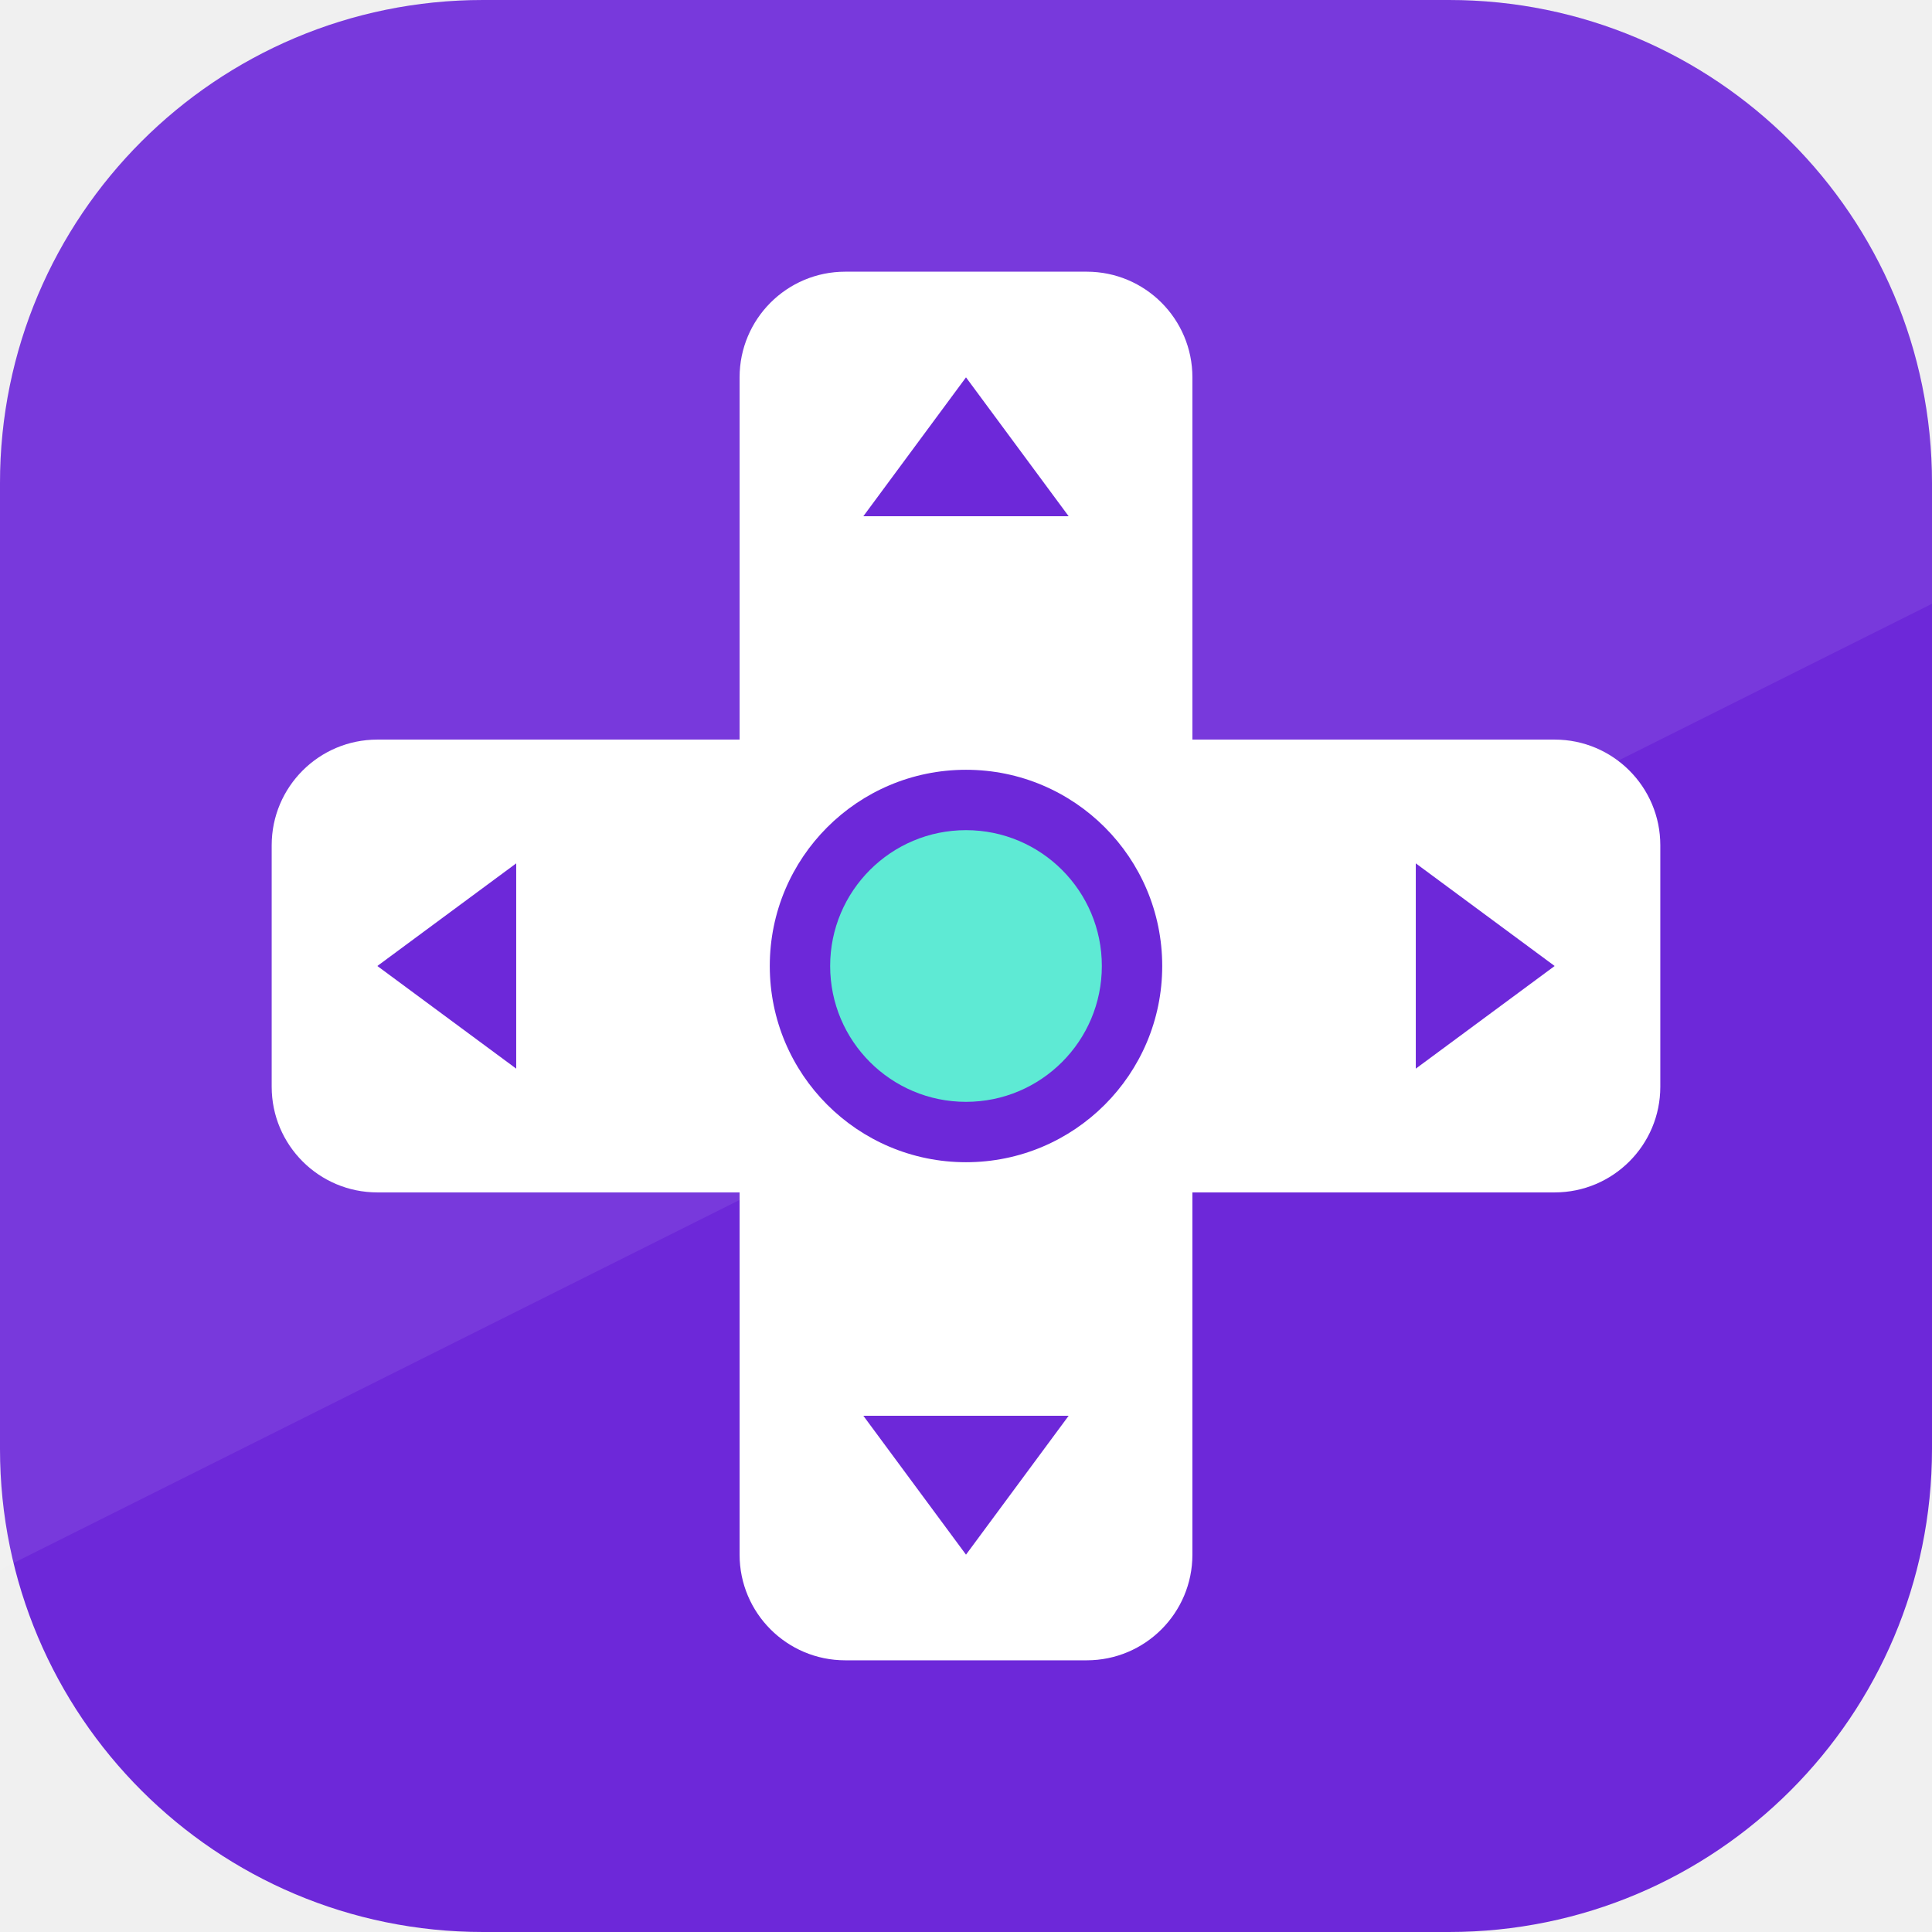
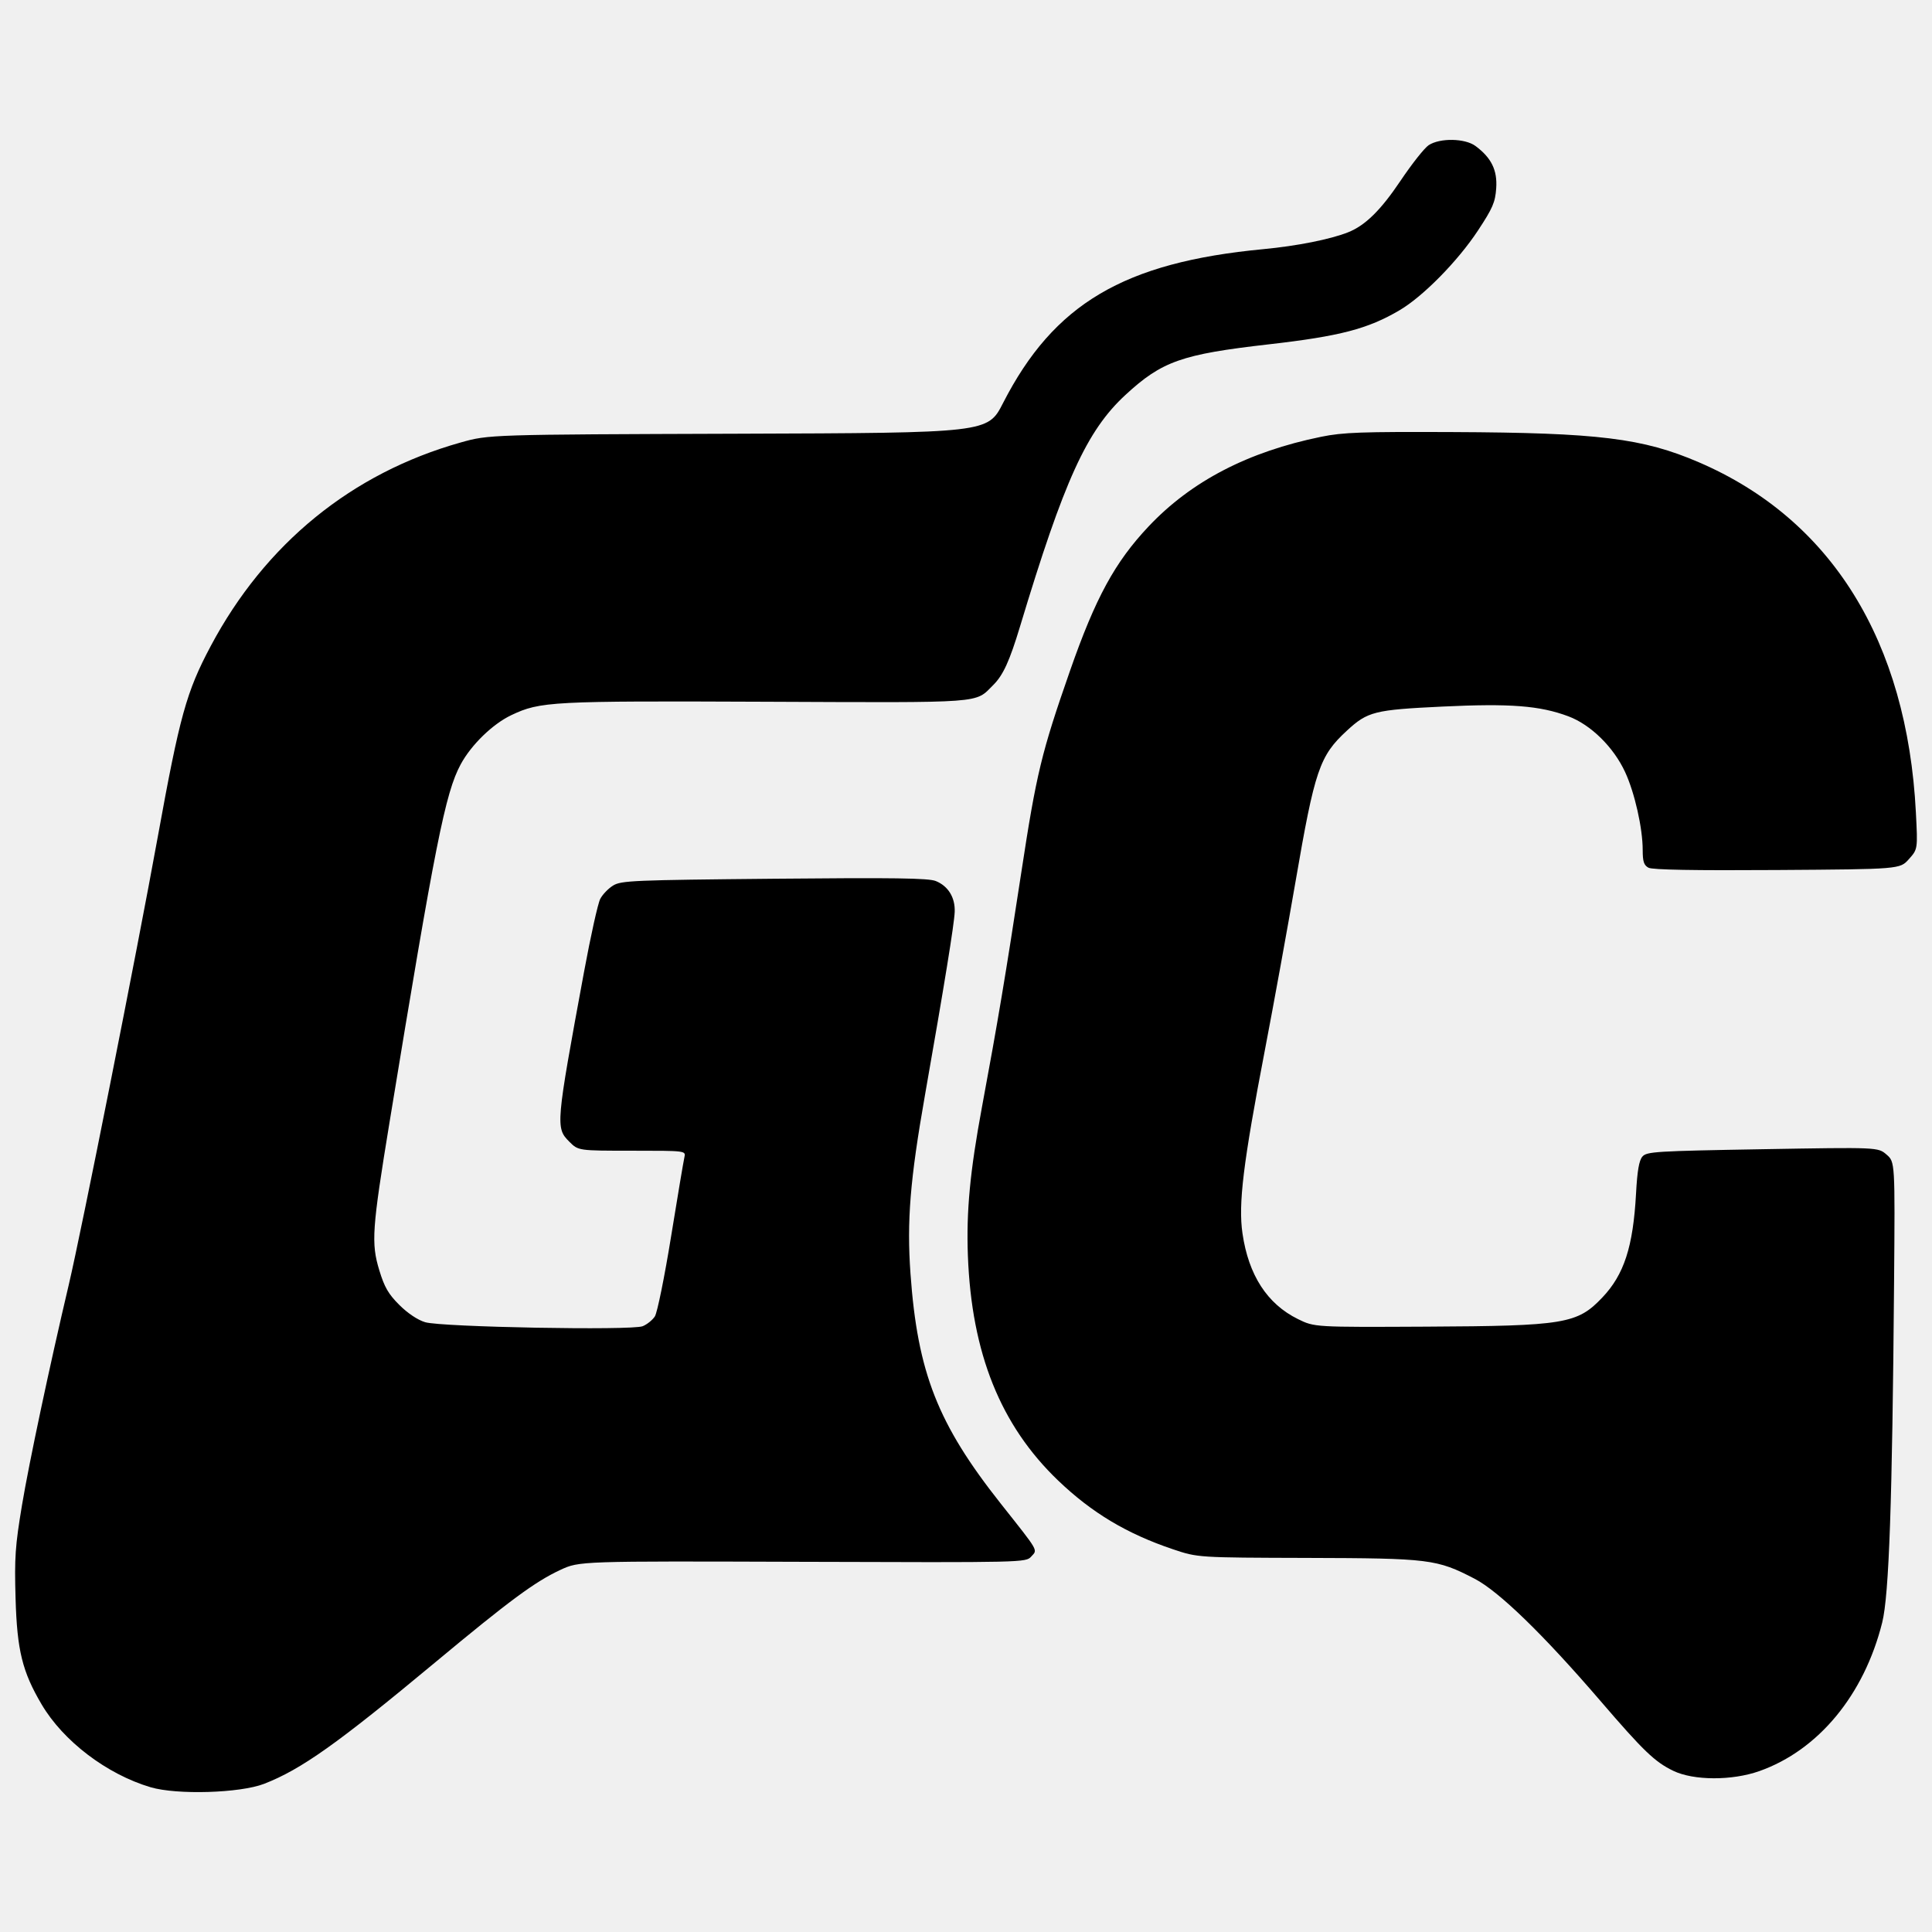
- <svg xmlns="http://www.w3.org/2000/svg" viewBox="0 0 64 64" width="64" height="64">
-   <rect width="64" height="64" rx="16" fill="#6d28d9" />
-   <path d="M16 0H48A16 16 0 0 1 64 16V20L0 52V16A16 16 0 0 1 16 0Z" fill="#fff" fill-opacity=".08" />
-   <path d="M28 9h8a3.5 3.5 0 0 1 3.5 3.5V24.5H51.5A3.5 3.5 0 0 1 55 28v8a3.5 3.5 0 0 1-3.5 3.5H39.5V51.5A3.5 3.5 0 0 1 36 55h-8a3.5 3.5 0 0 1-3.5-3.5V39.5H12.5A3.5 3.5 0 0 1 9 36v-8a3.5 3.5 0 0 1 3.5-3.5H24.5V12.5A3.5 3.5 0 0 1 28 9z" fill="#fff" />
-   <path d="M32 12.5l3.4 4.6h-6.8zM32 51.5l3.4-4.6h-6.8zM12.5 32l4.6-3.4v6.8zM51.5 32l-4.6-3.4v6.8z" fill="#6d28d9" />
-   <circle cx="32" cy="32" r="6.5" fill="#6d28d9" />
-   <circle cx="32" cy="32" r="4.5" fill="#5eead4" />
+ <svg xmlns="http://www.w3.org/2000/svg" viewBox="24 24 976 976">
+   <style>path{fill:#000}@media (prefers-color-scheme:dark){path{fill:#fff}}</style>
+   <path d="M 100.03,926.858 C 77.927,920.283 55.974,903.587 45.029,885.029 35.268,868.48 32.628,857.751 31.868,831.532 31.268,810.833 31.664,805.072 35.111,784.373 38.655,763.096 49.03,714.206 58.724,673.105 65.151,645.854 93.083,505.307 103.682,446.885 c 11.114,-61.257 14.489,-73.423 26.781,-96.53 27.507,-51.71 71.235,-87.334 126.19,-102.805 14.33,-4.034 14.33,-4.034 140.335,-4.446 126.005,-0.411 126.005,-0.411 133.716,-15.478 25.682,-50.182 61.039,-71.082 131.558,-77.765 17.004,-1.612 33.73,-4.938 42.739,-8.501 8.648,-3.42 16.518,-11.149 26.494,-26.017 5.712,-8.514 12.122,-16.618 14.243,-18.008 5.68,-3.722 18.345,-3.503 23.628,0.408 8.044,5.955 11.12,12.227 10.481,21.369 -0.496,7.103 -1.771,10.053 -9.234,21.369 -10.152,15.396 -27.634,33.184 -39.499,40.195 -16.019,9.464 -30.204,13.169 -66.097,17.267 -44.087,5.033 -54.029,8.539 -72.456,25.549 -19.583,18.076 -30.988,43.116 -53.233,116.875 -5.293,17.548 -8.564,24.718 -13.53,29.652 -9.484,9.424 -3.041,8.947 -114.809,8.487 -108.7,-0.448 -114.022,-0.168 -128.654,6.753 -9.43,4.461 -20.255,14.974 -25.606,24.869 -7.755,14.339 -12.876,40.09 -35.886,180.447 -8.923,54.426 -9.408,61.392 -5.231,75.143 2.602,8.567 4.593,12.008 10.146,17.537 4.22,4.202 9.29,7.587 13.029,8.697 8.337,2.476 104.274,4.243 109.86,2.023 2.187,-0.869 4.966,-3.102 6.176,-4.962 1.215,-1.867 4.874,-19.884 8.17,-40.225 3.284,-20.264 6.32,-38.336 6.748,-40.16 0.778,-3.316 0.778,-3.316 -26.401,-3.316 -27.179,0 -27.179,0 -31.714,-4.535 -7.007,-7.007 -6.889,-8.364 7.471,-86.101 3.294,-17.832 6.947,-34.275 8.116,-36.54 1.17,-2.265 4.116,-5.328 6.548,-6.806 4.086,-2.485 10.243,-2.743 81.353,-3.414 60.372,-0.57 77.938,-0.321 81.607,1.157 6.292,2.534 9.854,8.341 9.57,15.6 -0.242,6.165 -5.192,36.672 -15.032,92.639 -7.524,42.79 -9.203,63.519 -7.302,90.127 3.572,49.987 13.752,75.907 45.637,116.197 19.589,24.753 18.626,23.081 15.359,26.691 -2.734,3.021 -3.296,3.034 -115.515,2.664 -112.768,-0.372 -112.768,-0.372 -122.347,4.083 -12.822,5.963 -25.685,15.467 -63.371,46.823 -49.241,40.97 -67.564,53.974 -86.301,61.247 -12.144,4.714 -44.099,5.668 -57.389,1.714 z m 769.295,-8.27 c -9.334,-4.498 -15.026,-9.96 -36.865,-35.372 -28.796,-33.508 -51.255,-55.312 -63.533,-61.679 -19.094,-9.902 -22.667,-10.346 -84.557,-10.514 -55.265,-0.15 -55.265,-0.15 -67.792,-4.362 -23.289,-7.832 -40.999,-18.43 -58.009,-34.714 -29.128,-27.885 -43.757,-64.311 -45.614,-113.58 -0.845,-22.413 1.068,-42.605 7.119,-75.161 7.955,-42.8 11.929,-66.504 19.888,-118.637 7.605,-49.816 10.169,-60.423 24.576,-101.688 12.886,-36.907 22.675,-54.885 39.732,-72.966 21.531,-22.824 50.274,-37.747 87.2,-45.273 11.012,-2.244 20.292,-2.575 66.587,-2.37 73.436,0.325 95.77,3.066 124.091,15.229 67.081,28.809 105.276,90.417 109.713,176.963 0.95,18.528 0.95,18.528 -3.563,23.58 -4.513,5.052 -4.513,5.052 -66.542,5.467 -41.89,0.28 -62.983,-0.096 -64.967,-1.157 -2.334,-1.249 -2.937,-3.089 -2.937,-8.951 0,-10.978 -4.036,-28.881 -8.87,-39.344 -5.843,-12.648 -17.348,-23.957 -28.689,-28.2 -14.434,-5.4 -29.385,-6.556 -63.624,-4.916 -34.415,1.648 -37.75,2.489 -48.248,12.165 -13.836,12.754 -16.231,19.789 -25.949,76.247 -4.081,23.706 -11.034,61.933 -15.452,84.948 -11.014,57.376 -13.518,77.867 -11.345,92.811 3.063,21.066 12.505,35.635 28.038,43.263 8.342,4.097 8.342,4.097 64.805,3.814 69.922,-0.351 76.272,-1.4 88.917,-14.698 11.022,-11.591 15.585,-25.654 17.052,-52.56 0.629,-11.526 1.524,-16.711 3.223,-18.664 2.178,-2.505 6.66,-2.779 60.68,-3.715 58.328,-1.01 58.328,-1.01 62.634,2.704 4.306,3.714 4.306,3.714 3.814,64.624 -0.896,110.872 -2.539,157.946 -5.995,171.773 -9.143,36.576 -32.228,64.505 -62.042,75.059 -13.8,4.885 -33.193,4.829 -43.475,-0.126 z" />
</svg>
